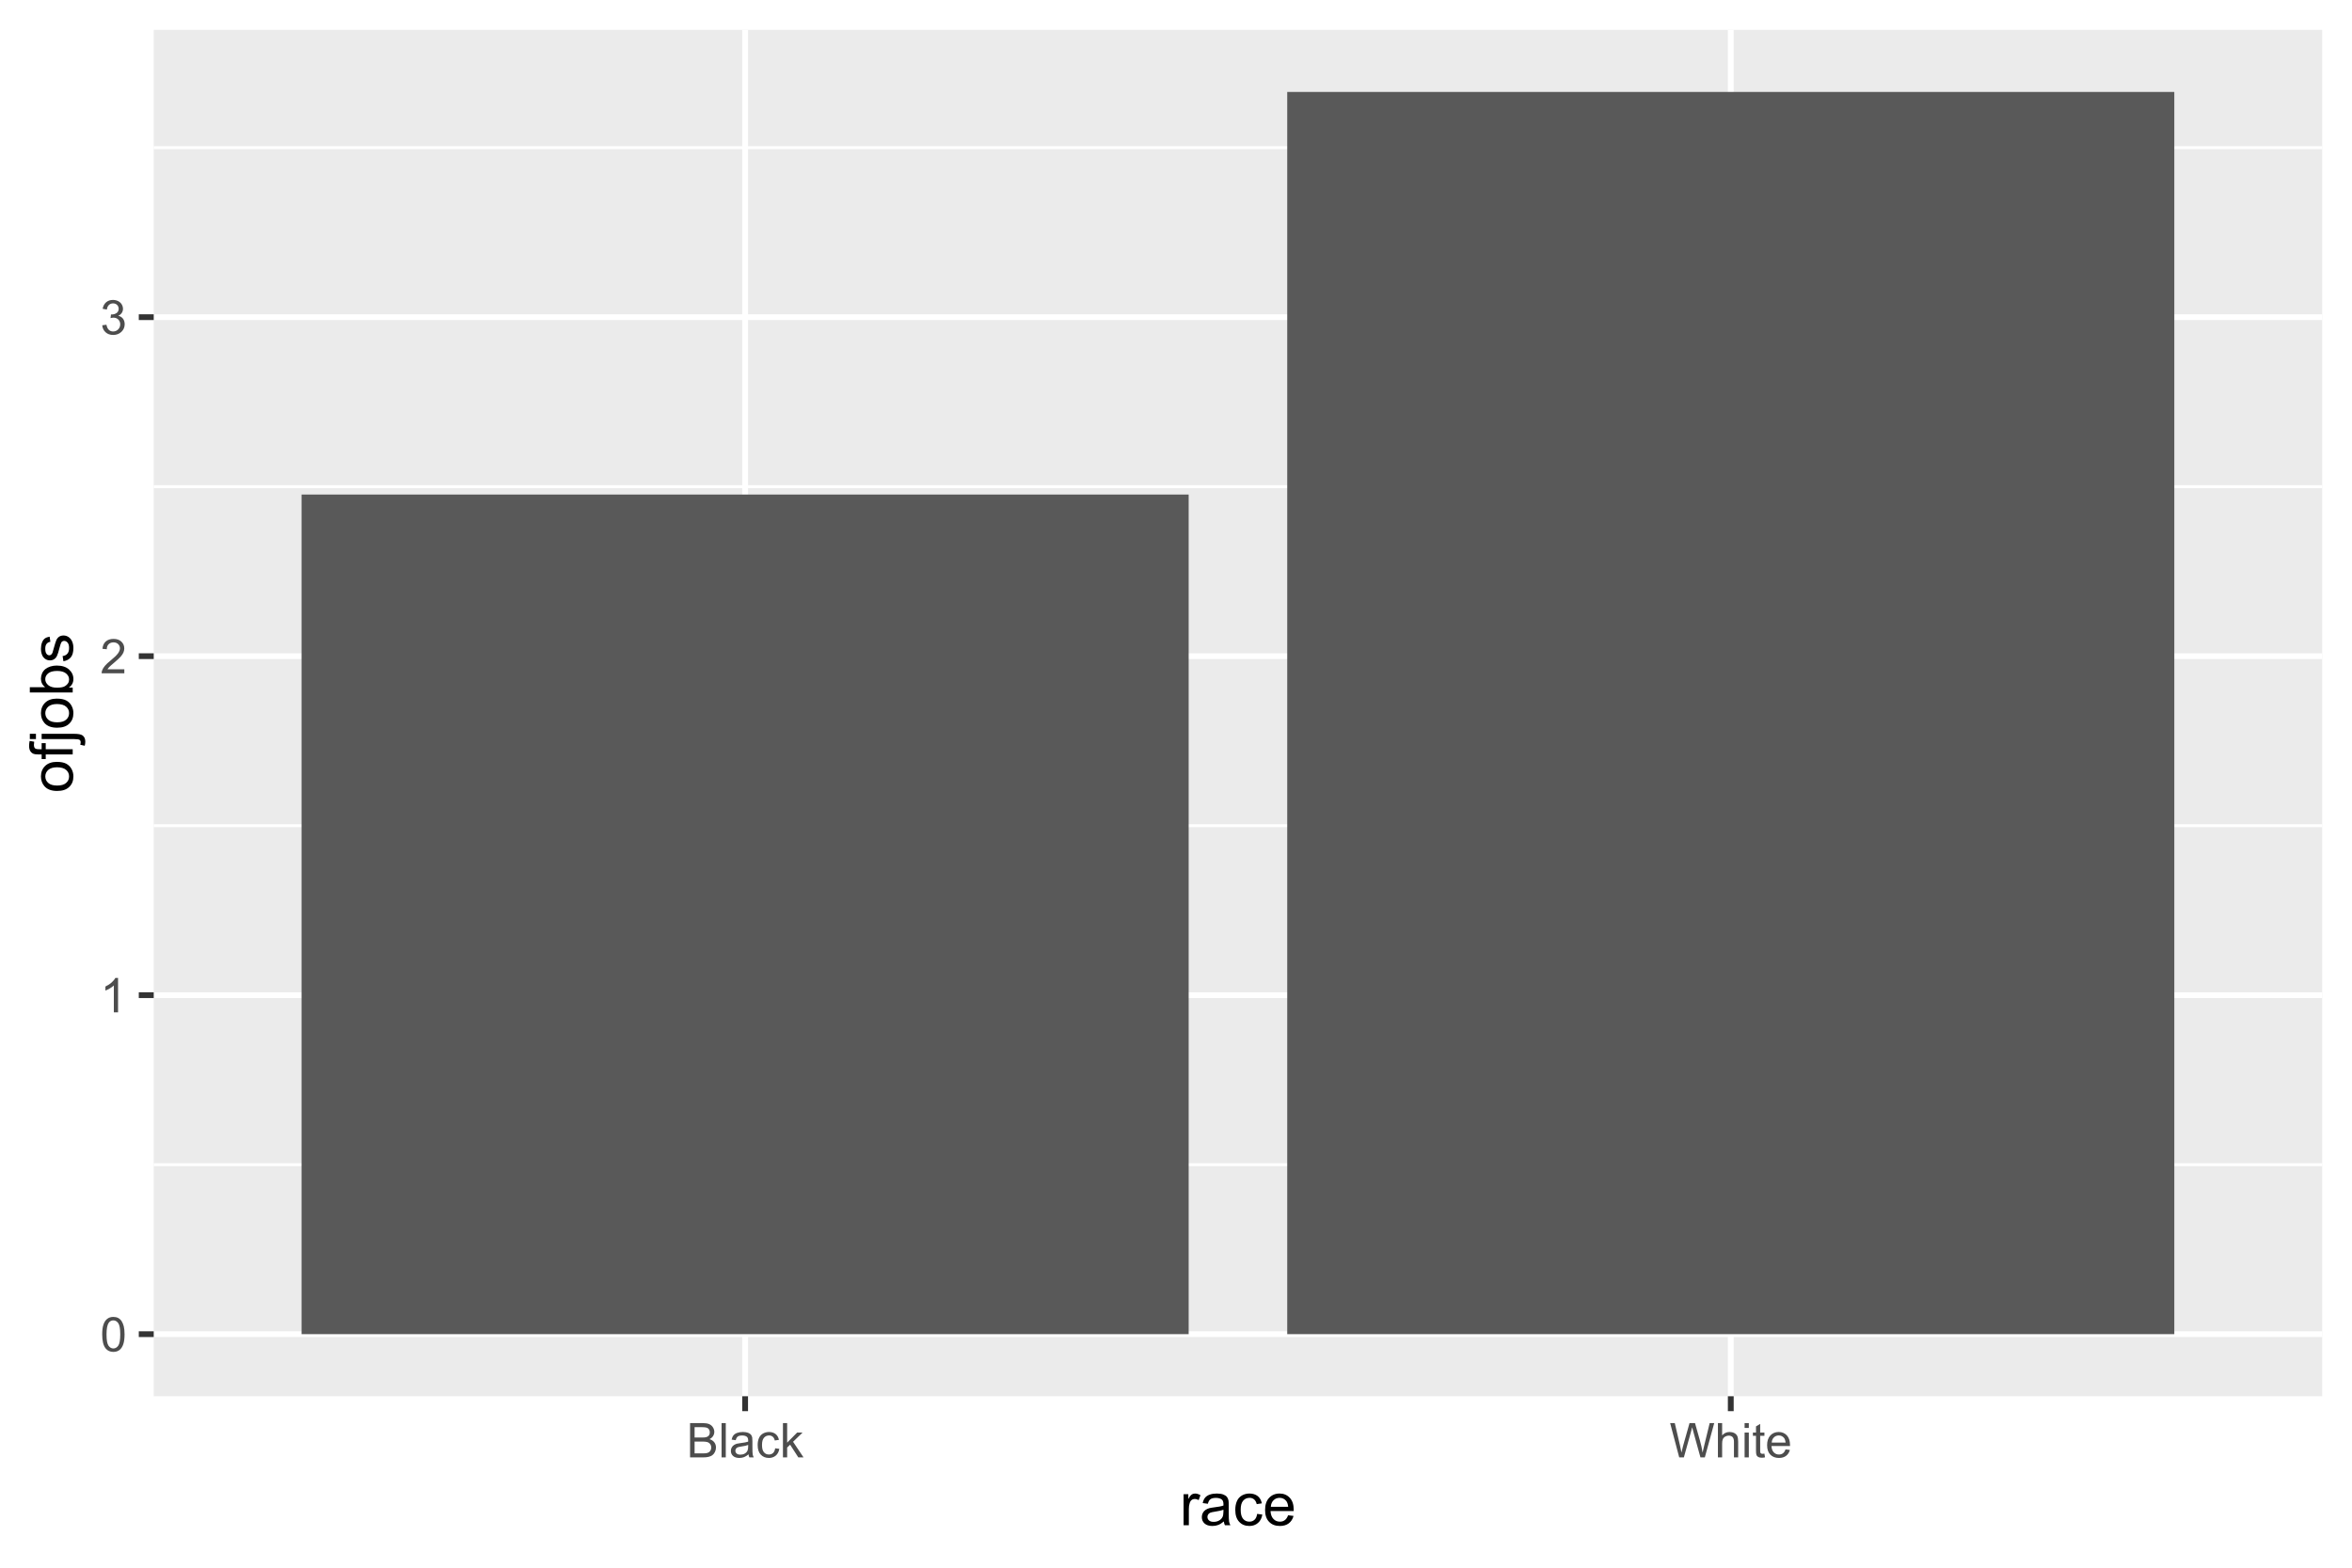
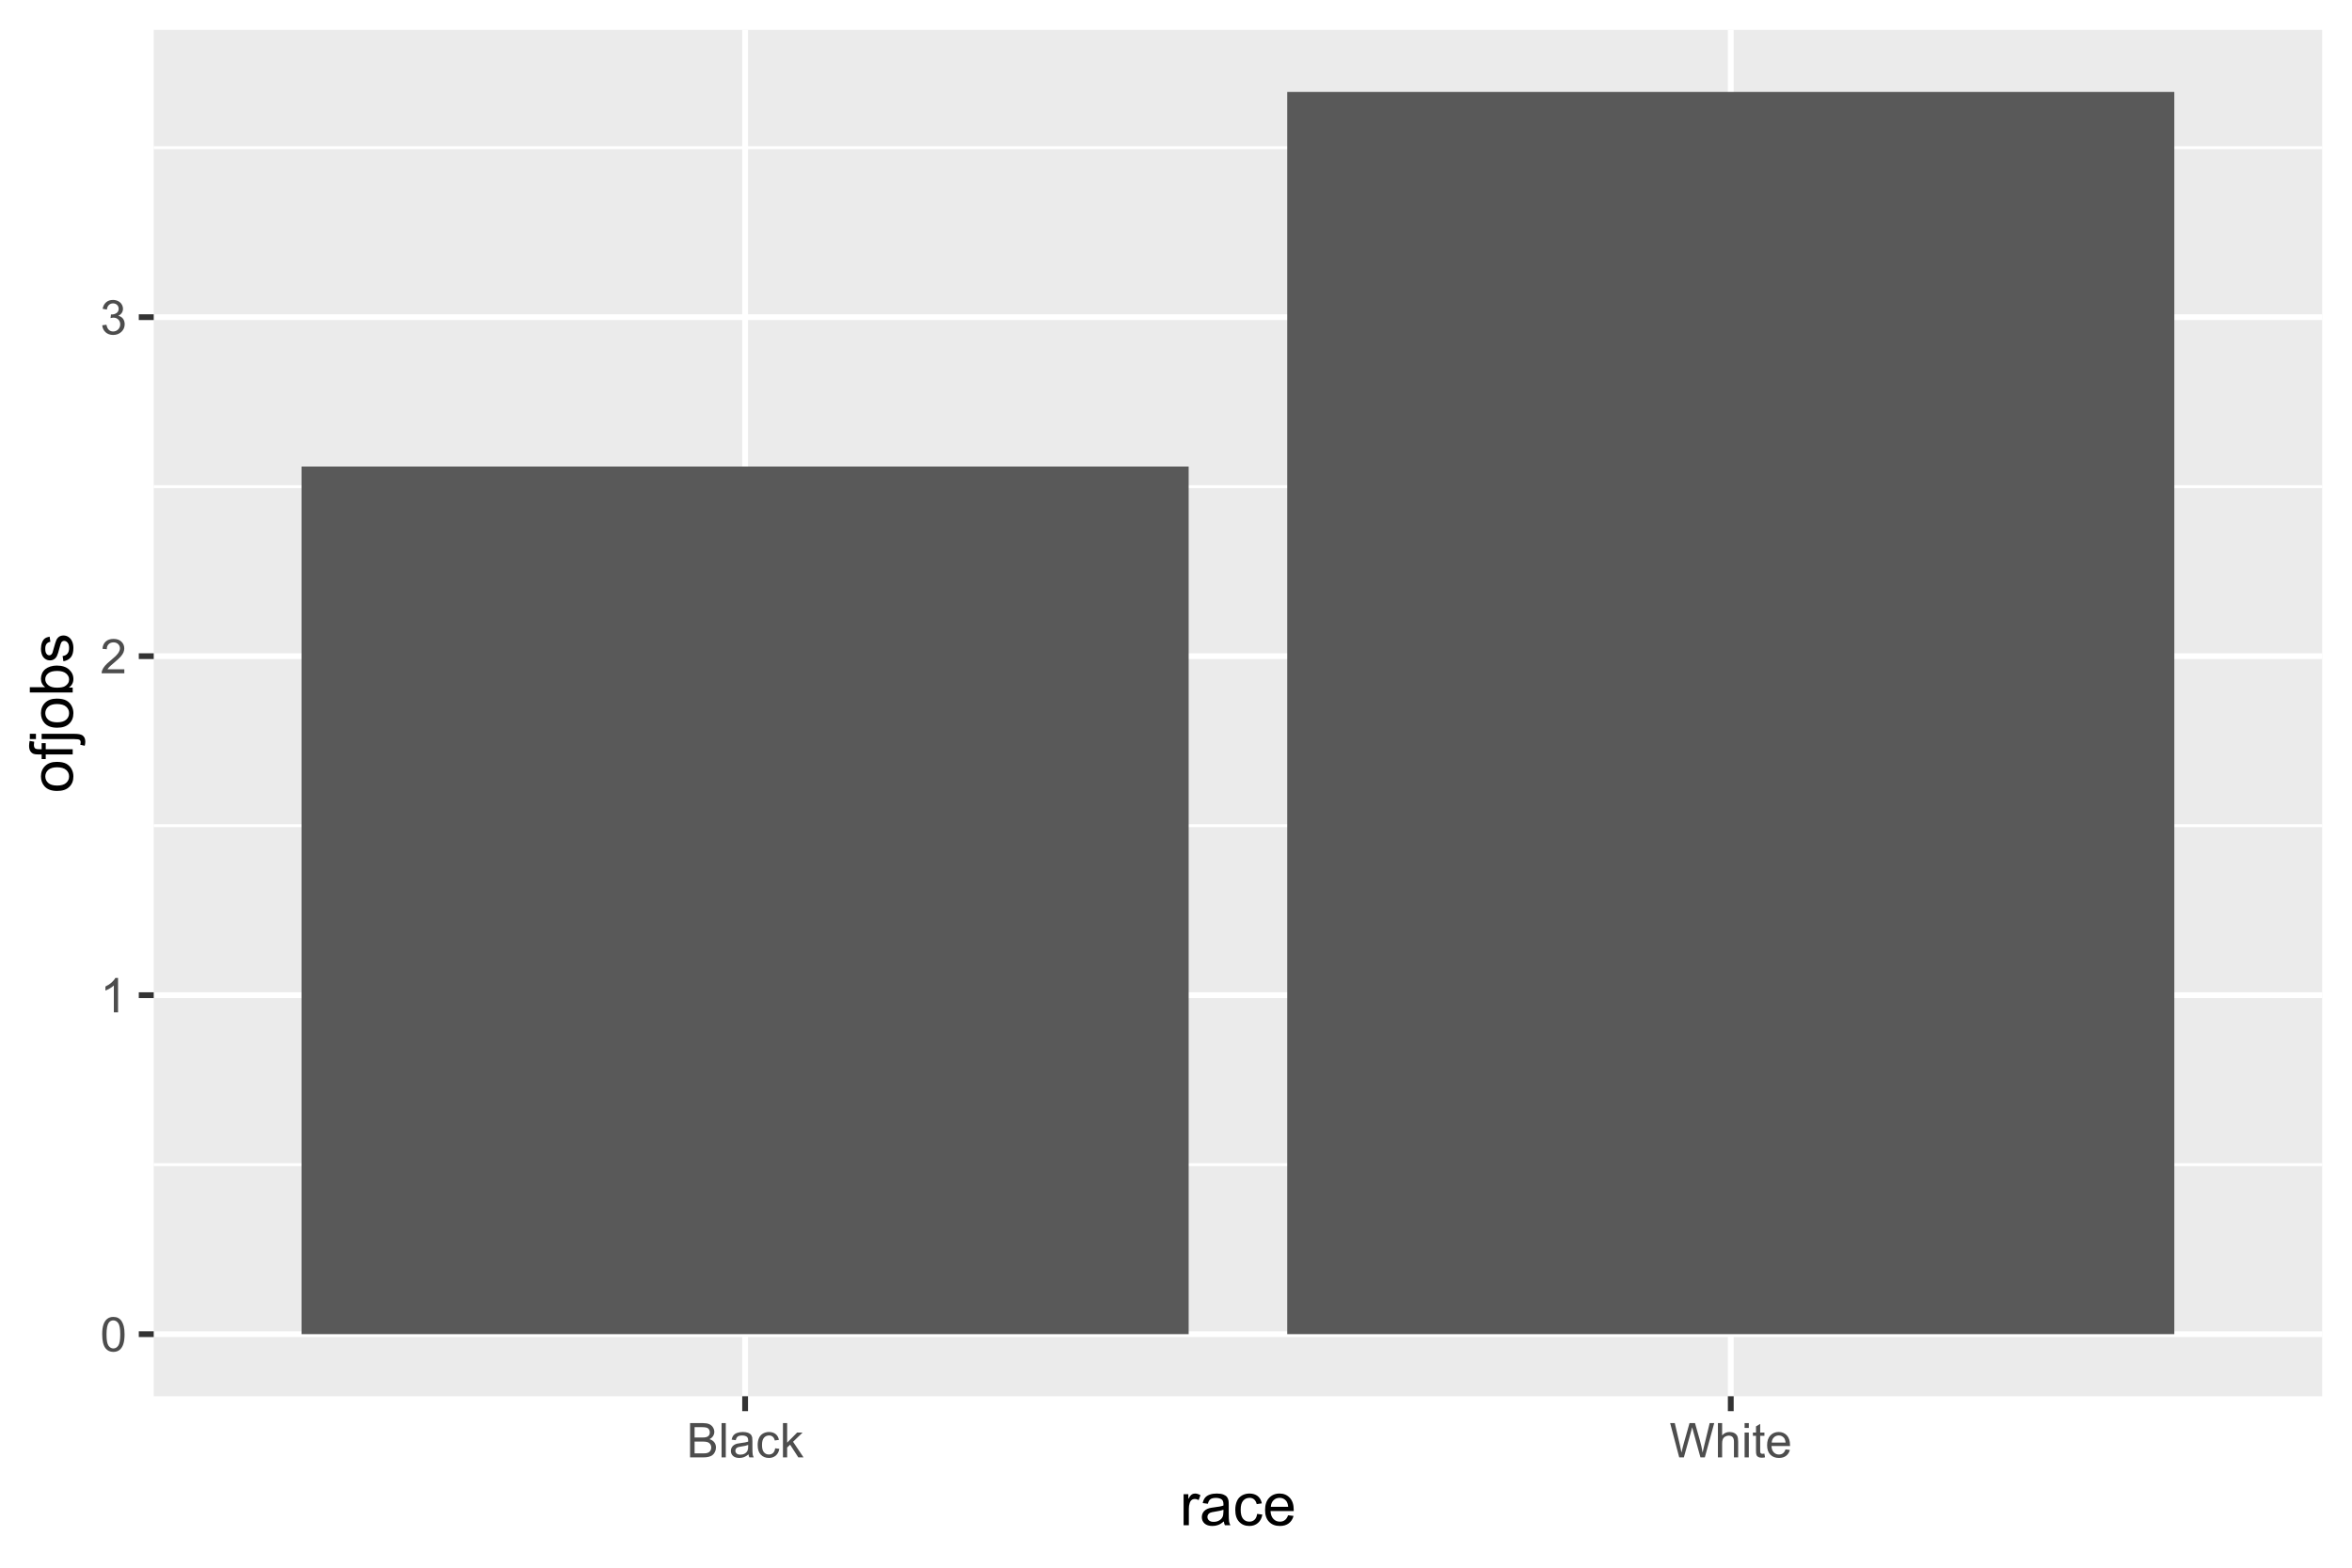
<svg xmlns="http://www.w3.org/2000/svg" xmlns:xlink="http://www.w3.org/1999/xlink" width="432pt" height="288pt" viewBox="0 0 432 288" version="1.1">
  <defs>
    <g>
      <symbol overflow="visible" id="glyph0-0">
        <path style="stroke:none;" d="M 1.102 0 L 1.102 -5.5 L 5.5 -5.5 L 5.5 0 Z M 1.238 -0.137 L 5.363 -0.137 L 5.363 -5.363 L 1.238 -5.363 Z M 1.238 -0.137 " />
      </symbol>
      <symbol overflow="visible" id="glyph0-1">
        <path style="stroke:none;" d="M 0.367 -3.105 C 0.363 -3.848 0.438 -4.445 0.594 -4.902 C 0.742 -5.355 0.973 -5.707 1.277 -5.953 C 1.578 -6.199 1.957 -6.32 2.418 -6.324 C 2.754 -6.32 3.051 -6.254 3.309 -6.121 C 3.562 -5.984 3.773 -5.789 3.938 -5.531 C 4.102 -5.273 4.23 -4.961 4.328 -4.594 C 4.422 -4.227 4.469 -3.73 4.473 -3.105 C 4.469 -2.367 4.395 -1.77 4.242 -1.316 C 4.09 -0.859 3.863 -0.508 3.562 -0.262 C 3.258 -0.016 2.875 0.105 2.418 0.109 C 1.809 0.105 1.332 -0.109 0.988 -0.547 C 0.57 -1.066 0.363 -1.922 0.367 -3.105 Z M 1.16 -3.105 C 1.16 -2.07 1.281 -1.379 1.523 -1.039 C 1.766 -0.695 2.062 -0.527 2.418 -0.527 C 2.773 -0.527 3.074 -0.699 3.316 -1.043 C 3.559 -1.387 3.68 -2.074 3.68 -3.105 C 3.68 -4.145 3.559 -4.832 3.316 -5.172 C 3.074 -5.512 2.77 -5.684 2.41 -5.684 C 2.051 -5.684 1.77 -5.531 1.559 -5.234 C 1.293 -4.844 1.16 -4.137 1.16 -3.105 Z M 1.16 -3.105 " />
      </symbol>
      <symbol overflow="visible" id="glyph0-2">
        <path style="stroke:none;" d="M 3.277 0 L 2.504 0 L 2.504 -4.93 C 2.316 -4.75 2.074 -4.574 1.773 -4.395 C 1.469 -4.215 1.195 -4.082 0.957 -3.996 L 0.957 -4.742 C 1.387 -4.941 1.766 -5.188 2.09 -5.48 C 2.414 -5.77 2.645 -6.051 2.781 -6.324 L 3.277 -6.324 Z M 3.277 0 " />
      </symbol>
      <symbol overflow="visible" id="glyph0-3">
        <path style="stroke:none;" d="M 4.43 -0.742 L 4.43 0 L 0.266 0 C 0.258 -0.188 0.289 -0.367 0.355 -0.539 C 0.461 -0.82 0.629 -1.098 0.863 -1.375 C 1.094 -1.648 1.434 -1.965 1.879 -2.328 C 2.562 -2.887 3.023 -3.332 3.266 -3.664 C 3.5 -3.988 3.621 -4.301 3.625 -4.594 C 3.621 -4.898 3.512 -5.156 3.297 -5.367 C 3.074 -5.578 2.789 -5.684 2.441 -5.684 C 2.066 -5.684 1.77 -5.57 1.547 -5.348 C 1.32 -5.125 1.207 -4.816 1.207 -4.422 L 0.414 -4.504 C 0.465 -5.094 0.668 -5.543 1.027 -5.855 C 1.379 -6.164 1.855 -6.32 2.457 -6.324 C 3.059 -6.32 3.539 -6.152 3.891 -5.82 C 4.242 -5.484 4.418 -5.07 4.422 -4.578 C 4.418 -4.32 4.367 -4.074 4.266 -3.832 C 4.164 -3.59 3.992 -3.332 3.754 -3.062 C 3.512 -2.793 3.113 -2.426 2.562 -1.957 C 2.094 -1.566 1.797 -1.301 1.664 -1.16 C 1.531 -1.02 1.422 -0.879 1.34 -0.742 Z M 4.43 -0.742 " />
      </symbol>
      <symbol overflow="visible" id="glyph0-4">
        <path style="stroke:none;" d="M 0.371 -1.664 L 1.145 -1.766 C 1.23 -1.324 1.383 -1.008 1.598 -0.816 C 1.809 -0.621 2.066 -0.527 2.375 -0.527 C 2.734 -0.527 3.043 -0.652 3.297 -0.906 C 3.547 -1.156 3.672 -1.469 3.676 -1.844 C 3.672 -2.195 3.555 -2.488 3.324 -2.719 C 3.09 -2.949 2.797 -3.062 2.441 -3.066 C 2.293 -3.062 2.109 -3.035 1.895 -2.98 L 1.98 -3.66 C 2.031 -3.652 2.07 -3.648 2.105 -3.652 C 2.434 -3.648 2.73 -3.734 2.996 -3.91 C 3.254 -4.078 3.387 -4.344 3.391 -4.703 C 3.387 -4.984 3.289 -5.219 3.102 -5.406 C 2.906 -5.59 2.66 -5.684 2.359 -5.688 C 2.055 -5.684 1.805 -5.59 1.605 -5.402 C 1.402 -5.215 1.273 -4.93 1.219 -4.555 L 0.445 -4.691 C 0.539 -5.207 0.754 -5.609 1.09 -5.895 C 1.426 -6.18 1.844 -6.32 2.344 -6.324 C 2.688 -6.32 3.004 -6.246 3.293 -6.102 C 3.582 -5.953 3.801 -5.754 3.953 -5.5 C 4.105 -5.242 4.184 -4.973 4.184 -4.688 C 4.184 -4.414 4.109 -4.164 3.965 -3.945 C 3.816 -3.719 3.602 -3.543 3.316 -3.41 C 3.688 -3.324 3.977 -3.145 4.184 -2.875 C 4.391 -2.602 4.492 -2.262 4.496 -1.859 C 4.492 -1.305 4.293 -0.84 3.895 -0.461 C 3.492 -0.078 2.984 0.109 2.371 0.113 C 1.816 0.109 1.355 -0.051 0.992 -0.379 C 0.625 -0.707 0.418 -1.137 0.371 -1.664 Z M 0.371 -1.664 " />
      </symbol>
      <symbol overflow="visible" id="glyph0-5">
        <path style="stroke:none;" d="M 0.645 0 L 0.645 -6.301 L 3.008 -6.301 C 3.484 -6.297 3.871 -6.234 4.164 -6.109 C 4.453 -5.98 4.68 -5.785 4.848 -5.52 C 5.012 -5.254 5.098 -4.977 5.098 -4.688 C 5.098 -4.418 5.023 -4.164 4.875 -3.926 C 4.727 -3.688 4.504 -3.496 4.215 -3.352 C 4.59 -3.238 4.883 -3.047 5.094 -2.777 C 5.297 -2.508 5.402 -2.191 5.402 -1.828 C 5.402 -1.531 5.34 -1.254 5.215 -1.004 C 5.09 -0.746 4.934 -0.551 4.75 -0.418 C 4.566 -0.277 4.336 -0.176 4.062 -0.105 C 3.781 -0.035 3.445 0 3.047 0 Z M 1.477 -3.652 L 2.84 -3.652 C 3.207 -3.648 3.473 -3.676 3.637 -3.727 C 3.844 -3.789 4.004 -3.891 4.113 -4.039 C 4.219 -4.18 4.27 -4.363 4.273 -4.59 C 4.27 -4.793 4.223 -4.977 4.125 -5.141 C 4.023 -5.297 3.879 -5.406 3.695 -5.465 C 3.508 -5.523 3.188 -5.555 2.738 -5.555 L 1.477 -5.555 Z M 1.477 -0.742 L 3.047 -0.742 C 3.312 -0.738 3.5 -0.75 3.613 -0.773 C 3.805 -0.805 3.965 -0.859 4.094 -0.945 C 4.223 -1.023 4.328 -1.141 4.414 -1.297 C 4.492 -1.445 4.535 -1.625 4.539 -1.828 C 4.535 -2.062 4.473 -2.266 4.355 -2.438 C 4.23 -2.609 4.066 -2.73 3.855 -2.805 C 3.641 -2.871 3.332 -2.906 2.934 -2.91 L 1.477 -2.91 Z M 1.477 -0.742 " />
      </symbol>
      <symbol overflow="visible" id="glyph0-6">
        <path style="stroke:none;" d="M 0.562 0 L 0.562 -6.301 L 1.336 -6.301 L 1.336 0 Z M 0.562 0 " />
      </symbol>
      <symbol overflow="visible" id="glyph0-7">
        <path style="stroke:none;" d="M 3.559 -0.562 C 3.27 -0.32 2.996 -0.148 2.73 -0.047 C 2.465 0.051 2.18 0.098 1.879 0.102 C 1.375 0.098 0.988 -0.02 0.719 -0.266 C 0.449 -0.508 0.316 -0.82 0.316 -1.203 C 0.316 -1.422 0.367 -1.629 0.469 -1.816 C 0.57 -2 0.703 -2.148 0.871 -2.262 C 1.031 -2.371 1.215 -2.453 1.426 -2.516 C 1.574 -2.551 1.805 -2.59 2.113 -2.629 C 2.734 -2.703 3.195 -2.793 3.492 -2.895 C 3.492 -3 3.492 -3.066 3.496 -3.098 C 3.492 -3.41 3.418 -3.633 3.277 -3.766 C 3.074 -3.938 2.781 -4.023 2.398 -4.027 C 2.031 -4.023 1.762 -3.961 1.59 -3.836 C 1.414 -3.707 1.289 -3.48 1.207 -3.16 L 0.453 -3.262 C 0.516 -3.582 0.629 -3.844 0.789 -4.043 C 0.945 -4.242 1.172 -4.395 1.473 -4.504 C 1.77 -4.609 2.117 -4.664 2.508 -4.668 C 2.898 -4.664 3.215 -4.617 3.457 -4.527 C 3.699 -4.434 3.879 -4.32 3.996 -4.184 C 4.109 -4.043 4.188 -3.867 4.238 -3.656 C 4.258 -3.523 4.27 -3.285 4.273 -2.945 L 4.273 -1.914 C 4.27 -1.191 4.289 -0.734 4.324 -0.547 C 4.355 -0.352 4.418 -0.172 4.52 0 L 3.711 0 C 3.629 -0.16 3.578 -0.348 3.559 -0.562 Z M 3.492 -2.289 C 3.211 -2.172 2.789 -2.074 2.23 -2 C 1.91 -1.949 1.684 -1.898 1.555 -1.844 C 1.422 -1.785 1.32 -1.699 1.25 -1.59 C 1.176 -1.477 1.141 -1.355 1.145 -1.227 C 1.141 -1.016 1.219 -0.844 1.379 -0.707 C 1.531 -0.57 1.762 -0.504 2.062 -0.504 C 2.359 -0.504 2.621 -0.566 2.855 -0.699 C 3.086 -0.824 3.258 -1.004 3.367 -1.234 C 3.449 -1.406 3.492 -1.664 3.492 -2.008 Z M 3.492 -2.289 " />
      </symbol>
      <symbol overflow="visible" id="glyph0-8">
        <path style="stroke:none;" d="M 3.559 -1.672 L 4.32 -1.574 C 4.234 -1.047 4.023 -0.637 3.68 -0.34 C 3.336 -0.047 2.914 0.098 2.418 0.102 C 1.793 0.098 1.293 -0.102 0.914 -0.508 C 0.531 -0.914 0.34 -1.5 0.344 -2.266 C 0.34 -2.754 0.422 -3.184 0.586 -3.559 C 0.75 -3.926 0.996 -4.203 1.332 -4.391 C 1.664 -4.57 2.027 -4.664 2.422 -4.668 C 2.914 -4.664 3.32 -4.539 3.641 -4.289 C 3.953 -4.039 4.156 -3.684 4.246 -3.223 L 3.492 -3.105 C 3.422 -3.41 3.293 -3.641 3.113 -3.797 C 2.926 -3.953 2.707 -4.031 2.453 -4.031 C 2.062 -4.031 1.746 -3.891 1.504 -3.609 C 1.258 -3.328 1.137 -2.887 1.141 -2.285 C 1.137 -1.672 1.254 -1.227 1.492 -0.949 C 1.723 -0.668 2.027 -0.527 2.41 -0.531 C 2.711 -0.527 2.965 -0.621 3.172 -0.809 C 3.371 -0.996 3.5 -1.281 3.559 -1.672 Z M 3.559 -1.672 " />
      </symbol>
      <symbol overflow="visible" id="glyph0-9">
        <path style="stroke:none;" d="M 0.586 0 L 0.586 -6.301 L 1.359 -6.301 L 1.359 -2.707 L 3.188 -4.562 L 4.188 -4.562 L 2.445 -2.871 L 4.367 0 L 3.41 0 L 1.902 -2.332 L 1.359 -1.809 L 1.359 0 Z M 0.586 0 " />
      </symbol>
      <symbol overflow="visible" id="glyph0-10">
        <path style="stroke:none;" d="M 1.777 0 L 0.109 -6.301 L 0.961 -6.301 L 1.922 -2.172 C 2.023 -1.734 2.109 -1.305 2.188 -0.883 C 2.344 -1.551 2.438 -1.938 2.469 -2.047 L 3.668 -6.301 L 4.676 -6.301 L 5.578 -3.109 C 5.805 -2.316 5.965 -1.574 6.066 -0.883 C 6.145 -1.277 6.25 -1.734 6.383 -2.25 L 7.371 -6.301 L 8.207 -6.301 L 6.48 0 L 5.676 0 L 4.348 -4.801 C 4.234 -5.199 4.168 -5.445 4.152 -5.539 C 4.082 -5.246 4.02 -5 3.965 -4.801 L 2.629 0 Z M 1.777 0 " />
      </symbol>
      <symbol overflow="visible" id="glyph0-11">
        <path style="stroke:none;" d="M 0.578 0 L 0.578 -6.301 L 1.352 -6.301 L 1.352 -4.039 C 1.711 -4.453 2.168 -4.664 2.719 -4.668 C 3.055 -4.664 3.348 -4.598 3.602 -4.465 C 3.848 -4.332 4.027 -4.148 4.137 -3.914 C 4.242 -3.68 4.293 -3.336 4.297 -2.891 L 4.297 0 L 3.523 0 L 3.523 -2.891 C 3.52 -3.273 3.438 -3.555 3.27 -3.734 C 3.102 -3.906 2.863 -3.996 2.562 -4 C 2.328 -3.996 2.113 -3.938 1.914 -3.82 C 1.711 -3.703 1.566 -3.543 1.48 -3.34 C 1.391 -3.137 1.348 -2.855 1.352 -2.496 L 1.352 0 Z M 0.578 0 " />
      </symbol>
      <symbol overflow="visible" id="glyph0-12">
        <path style="stroke:none;" d="M 0.586 -5.41 L 0.586 -6.301 L 1.359 -6.301 L 1.359 -5.41 Z M 0.586 0 L 0.586 -4.562 L 1.359 -4.562 L 1.359 0 Z M 0.586 0 " />
      </symbol>
      <symbol overflow="visible" id="glyph0-13">
        <path style="stroke:none;" d="M 2.27 -0.691 L 2.379 -0.008 C 2.16 0.039 1.965 0.059 1.797 0.059 C 1.512 0.059 1.293 0.016 1.141 -0.074 C 0.984 -0.16 0.875 -0.277 0.816 -0.422 C 0.75 -0.566 0.719 -0.871 0.723 -1.336 L 0.723 -3.961 L 0.156 -3.961 L 0.156 -4.562 L 0.723 -4.562 L 0.723 -5.695 L 1.492 -6.156 L 1.492 -4.562 L 2.27 -4.562 L 2.27 -3.961 L 1.492 -3.961 L 1.492 -1.293 C 1.488 -1.07 1.5 -0.93 1.531 -0.867 C 1.555 -0.805 1.602 -0.754 1.664 -0.715 C 1.727 -0.676 1.812 -0.656 1.93 -0.66 C 2.012 -0.656 2.125 -0.668 2.27 -0.691 Z M 2.27 -0.691 " />
      </symbol>
      <symbol overflow="visible" id="glyph0-14">
        <path style="stroke:none;" d="M 3.703 -1.469 L 4.504 -1.371 C 4.375 -0.902 4.141 -0.539 3.801 -0.285 C 3.461 -0.027 3.027 0.098 2.496 0.102 C 1.828 0.098 1.297 -0.102 0.906 -0.512 C 0.512 -0.918 0.316 -1.496 0.32 -2.242 C 0.316 -3.008 0.516 -3.605 0.914 -4.031 C 1.309 -4.453 1.82 -4.664 2.453 -4.668 C 3.059 -4.664 3.555 -4.457 3.945 -4.043 C 4.328 -3.629 4.523 -3.043 4.527 -2.289 C 4.523 -2.242 4.523 -2.176 4.523 -2.086 L 1.121 -2.086 C 1.145 -1.582 1.289 -1.195 1.547 -0.93 C 1.801 -0.66 2.117 -0.527 2.5 -0.531 C 2.781 -0.527 3.023 -0.602 3.227 -0.754 C 3.426 -0.902 3.586 -1.141 3.703 -1.469 Z M 1.164 -2.719 L 3.711 -2.719 C 3.672 -3.102 3.578 -3.387 3.422 -3.582 C 3.172 -3.879 2.852 -4.031 2.461 -4.031 C 2.105 -4.031 1.805 -3.91 1.566 -3.672 C 1.32 -3.434 1.188 -3.117 1.164 -2.719 Z M 1.164 -2.719 " />
      </symbol>
      <symbol overflow="visible" id="glyph1-0">
        <path style="stroke:none;" d="M 1.375 0 L 1.375 -6.875 L 6.875 -6.875 L 6.875 0 Z M 1.547 -0.172 L 6.703 -0.172 L 6.703 -6.703 L 1.547 -6.703 Z M 1.547 -0.172 " />
      </symbol>
      <symbol overflow="visible" id="glyph1-1">
        <path style="stroke:none;" d="M 0.715 0 L 0.715 -5.703 L 1.586 -5.703 L 1.586 -4.84 C 1.805 -5.242 2.008 -5.508 2.199 -5.637 C 2.383 -5.766 2.59 -5.828 2.82 -5.832 C 3.141 -5.828 3.473 -5.727 3.812 -5.523 L 3.48 -4.625 C 3.242 -4.762 3.004 -4.832 2.773 -4.836 C 2.555 -4.832 2.363 -4.77 2.199 -4.645 C 2.027 -4.516 1.91 -4.34 1.844 -4.113 C 1.73 -3.77 1.676 -3.391 1.68 -2.984 L 1.68 0 Z M 0.715 0 " />
      </symbol>
      <symbol overflow="visible" id="glyph1-2">
        <path style="stroke:none;" d="M 4.445 -0.703 C 4.086 -0.398 3.742 -0.184 3.414 -0.059 C 3.082 0.066 2.727 0.129 2.348 0.129 C 1.719 0.129 1.238 -0.023 0.902 -0.328 C 0.566 -0.633 0.398 -1.023 0.398 -1.504 C 0.398 -1.781 0.461 -2.035 0.586 -2.27 C 0.711 -2.496 0.875 -2.684 1.086 -2.824 C 1.289 -2.965 1.523 -3.07 1.781 -3.141 C 1.969 -3.191 2.254 -3.238 2.641 -3.289 C 3.418 -3.375 3.992 -3.488 4.367 -3.621 C 4.367 -3.754 4.371 -3.836 4.371 -3.871 C 4.371 -4.266 4.277 -4.543 4.098 -4.703 C 3.848 -4.918 3.48 -5.027 2.996 -5.031 C 2.539 -5.027 2.203 -4.949 1.988 -4.793 C 1.77 -4.633 1.609 -4.352 1.508 -3.949 L 0.562 -4.078 C 0.648 -4.48 0.789 -4.805 0.988 -5.055 C 1.184 -5.301 1.469 -5.492 1.844 -5.629 C 2.215 -5.762 2.645 -5.828 3.137 -5.832 C 3.621 -5.828 4.02 -5.773 4.324 -5.66 C 4.629 -5.543 4.852 -5.398 4.996 -5.227 C 5.137 -5.055 5.238 -4.836 5.297 -4.57 C 5.328 -4.406 5.344 -4.109 5.344 -3.68 L 5.344 -2.391 C 5.344 -1.492 5.363 -0.922 5.406 -0.684 C 5.445 -0.445 5.527 -0.219 5.648 0 L 4.641 0 C 4.539 -0.199 4.473 -0.434 4.445 -0.703 Z M 4.367 -2.863 C 4.012 -2.719 3.488 -2.598 2.789 -2.496 C 2.391 -2.438 2.105 -2.371 1.941 -2.301 C 1.773 -2.227 1.648 -2.121 1.562 -1.988 C 1.473 -1.848 1.43 -1.695 1.43 -1.531 C 1.43 -1.27 1.527 -1.055 1.723 -0.887 C 1.918 -0.711 2.203 -0.625 2.578 -0.629 C 2.949 -0.625 3.277 -0.707 3.57 -0.871 C 3.859 -1.031 4.074 -1.254 4.211 -1.543 C 4.312 -1.754 4.363 -2.078 4.367 -2.508 Z M 4.367 -2.863 " />
      </symbol>
      <symbol overflow="visible" id="glyph1-3">
        <path style="stroke:none;" d="M 4.445 -2.09 L 5.398 -1.965 C 5.289 -1.309 5.023 -0.797 4.598 -0.426 C 4.168 -0.055 3.645 0.129 3.023 0.129 C 2.242 0.129 1.613 -0.125 1.141 -0.637 C 0.664 -1.145 0.426 -1.875 0.43 -2.832 C 0.426 -3.441 0.527 -3.98 0.734 -4.445 C 0.938 -4.906 1.25 -5.254 1.668 -5.484 C 2.082 -5.715 2.535 -5.828 3.031 -5.832 C 3.645 -5.828 4.152 -5.672 4.547 -5.363 C 4.941 -5.047 5.191 -4.602 5.305 -4.027 L 4.367 -3.883 C 4.273 -4.262 4.117 -4.551 3.891 -4.746 C 3.664 -4.941 3.387 -5.039 3.066 -5.039 C 2.574 -5.039 2.18 -4.863 1.879 -4.516 C 1.57 -4.164 1.418 -3.613 1.422 -2.859 C 1.418 -2.09 1.566 -1.531 1.863 -1.184 C 2.156 -0.836 2.539 -0.66 3.012 -0.664 C 3.391 -0.66 3.707 -0.777 3.961 -1.012 C 4.215 -1.242 4.375 -1.602 4.445 -2.09 Z M 4.445 -2.09 " />
      </symbol>
      <symbol overflow="visible" id="glyph1-4">
        <path style="stroke:none;" d="M 4.629 -1.836 L 5.629 -1.715 C 5.469 -1.125 5.176 -0.672 4.75 -0.352 C 4.324 -0.031 3.781 0.129 3.121 0.129 C 2.281 0.129 1.617 -0.125 1.133 -0.641 C 0.641 -1.152 0.398 -1.875 0.402 -2.805 C 0.398 -3.762 0.645 -4.504 1.145 -5.035 C 1.637 -5.562 2.277 -5.828 3.066 -5.832 C 3.824 -5.828 4.449 -5.57 4.934 -5.051 C 5.418 -4.531 5.66 -3.801 5.66 -2.863 C 5.66 -2.805 5.656 -2.719 5.656 -2.605 L 1.402 -2.605 C 1.434 -1.977 1.613 -1.496 1.934 -1.164 C 2.25 -0.828 2.645 -0.66 3.125 -0.664 C 3.477 -0.66 3.781 -0.754 4.031 -0.945 C 4.281 -1.129 4.48 -1.426 4.629 -1.836 Z M 1.457 -3.398 L 4.641 -3.398 C 4.598 -3.879 4.473 -4.238 4.273 -4.48 C 3.961 -4.852 3.562 -5.039 3.078 -5.039 C 2.629 -5.039 2.258 -4.891 1.957 -4.594 C 1.652 -4.297 1.484 -3.898 1.457 -3.398 Z M 1.457 -3.398 " />
      </symbol>
      <symbol overflow="visible" id="glyph2-0">
        <path style="stroke:none;" d="M 0 -1.375 L -6.875 -1.375 L -6.875 -6.875 L 0 -6.875 Z M -0.172 -1.547 L -0.172 -6.703 L -6.703 -6.703 L -6.703 -1.547 Z M -0.172 -1.547 " />
      </symbol>
      <symbol overflow="visible" id="glyph2-1">
        <path style="stroke:none;" d="M -2.852 -0.367 C -3.906 -0.363 -4.688 -0.656 -5.199 -1.246 C -5.617 -1.734 -5.828 -2.332 -5.832 -3.039 C -5.828 -3.82 -5.574 -4.461 -5.062 -4.961 C -4.547 -5.457 -3.836 -5.707 -2.934 -5.711 C -2.195 -5.707 -1.617 -5.598 -1.199 -5.379 C -0.777 -5.156 -0.449 -4.832 -0.219 -4.414 C 0.016 -3.992 0.129 -3.535 0.129 -3.039 C 0.129 -2.238 -0.125 -1.594 -0.637 -1.105 C -1.148 -0.609 -1.887 -0.363 -2.852 -0.367 Z M -2.852 -1.359 C -2.121 -1.359 -1.574 -1.516 -1.211 -1.836 C -0.844 -2.152 -0.66 -2.555 -0.664 -3.039 C -0.66 -3.516 -0.844 -3.914 -1.211 -4.234 C -1.574 -4.551 -2.133 -4.711 -2.883 -4.715 C -3.586 -4.711 -4.117 -4.551 -4.484 -4.234 C -4.844 -3.91 -5.027 -3.512 -5.031 -3.039 C -5.027 -2.555 -4.848 -2.152 -4.488 -1.836 C -4.129 -1.516 -3.582 -1.359 -2.852 -1.359 Z M -2.852 -1.359 " />
      </symbol>
      <symbol overflow="visible" id="glyph2-2">
        <path style="stroke:none;" d="M 0 -0.957 L -4.953 -0.957 L -4.953 -0.102 L -5.703 -0.102 L -5.703 -0.957 L -6.312 -0.957 C -6.691 -0.953 -6.977 -0.988 -7.164 -1.059 C -7.41 -1.148 -7.613 -1.312 -7.773 -1.551 C -7.926 -1.781 -8.004 -2.109 -8.008 -2.535 C -8.004 -2.805 -7.973 -3.105 -7.91 -3.438 L -7.07 -3.293 C -7.102 -3.09 -7.117 -2.898 -7.121 -2.723 C -7.117 -2.426 -7.055 -2.219 -6.934 -2.098 C -6.805 -1.977 -6.57 -1.914 -6.23 -1.918 L -5.703 -1.918 L -5.703 -3.031 L -4.953 -3.031 L -4.953 -1.918 L 0 -1.918 Z M 0 -0.957 " />
      </symbol>
      <symbol overflow="visible" id="glyph2-3">
        <path style="stroke:none;" d="M -6.75 -0.719 L -7.875 -0.719 L -7.875 -1.688 L -6.75 -1.688 Z M 2.211 0.504 L 1.391 0.324 C 1.438 0.125 1.465 -0.023 1.465 -0.133 C 1.465 -0.328 1.398 -0.477 1.27 -0.574 C 1.137 -0.668 0.809 -0.715 0.289 -0.719 L -5.703 -0.719 L -5.703 -1.688 L 0.312 -1.688 C 1.008 -1.688 1.496 -1.594 1.777 -1.414 C 2.133 -1.176 2.312 -0.789 2.316 -0.254 C 2.312 0.012 2.277 0.262 2.211 0.504 Z M 2.211 0.504 " />
      </symbol>
      <symbol overflow="visible" id="glyph2-4">
        <path style="stroke:none;" d="M 0 -1.617 L 0 -0.719 L -7.875 -0.719 L -7.875 -1.688 L -5.066 -1.688 C -5.574 -2.094 -5.828 -2.613 -5.832 -3.25 C -5.828 -3.598 -5.758 -3.93 -5.621 -4.246 C -5.477 -4.555 -5.277 -4.812 -5.023 -5.02 C -4.766 -5.219 -4.457 -5.379 -4.098 -5.496 C -3.73 -5.609 -3.344 -5.664 -2.938 -5.668 C -1.957 -5.664 -1.203 -5.422 -0.672 -4.941 C -0.137 -4.453 0.129 -3.875 0.129 -3.203 C 0.129 -2.527 -0.152 -2 -0.715 -1.617 Z M -2.895 -1.605 C -2.207 -1.605 -1.711 -1.699 -1.414 -1.887 C -0.91 -2.191 -0.66 -2.602 -0.664 -3.121 C -0.66 -3.539 -0.844 -3.902 -1.215 -4.215 C -1.578 -4.52 -2.125 -4.676 -2.855 -4.68 C -3.598 -4.676 -4.148 -4.527 -4.504 -4.234 C -4.859 -3.938 -5.039 -3.582 -5.039 -3.164 C -5.039 -2.742 -4.855 -2.375 -4.488 -2.066 C -4.121 -1.758 -3.59 -1.605 -2.895 -1.605 Z M -2.895 -1.605 " />
      </symbol>
      <symbol overflow="visible" id="glyph2-5">
        <path style="stroke:none;" d="M -1.703 -0.34 L -1.852 -1.293 C -1.469 -1.344 -1.172 -1.492 -0.969 -1.742 C -0.762 -1.984 -0.66 -2.328 -0.664 -2.773 C -0.66 -3.211 -0.75 -3.539 -0.934 -3.758 C -1.113 -3.969 -1.328 -4.078 -1.574 -4.082 C -1.789 -4.078 -1.961 -3.984 -2.09 -3.797 C -2.172 -3.664 -2.281 -3.332 -2.418 -2.809 C -2.594 -2.098 -2.75 -1.609 -2.883 -1.336 C -3.012 -1.062 -3.191 -0.852 -3.422 -0.711 C -3.652 -0.566 -3.906 -0.496 -4.188 -0.5 C -4.441 -0.496 -4.676 -0.555 -4.895 -0.672 C -5.105 -0.785 -5.289 -0.945 -5.438 -1.148 C -5.547 -1.297 -5.637 -1.5 -5.715 -1.762 C -5.789 -2.02 -5.828 -2.301 -5.832 -2.602 C -5.828 -3.047 -5.766 -3.438 -5.637 -3.777 C -5.508 -4.113 -5.332 -4.363 -5.113 -4.527 C -4.891 -4.688 -4.598 -4.797 -4.234 -4.859 L -4.102 -3.914 C -4.395 -3.871 -4.621 -3.746 -4.789 -3.543 C -4.953 -3.336 -5.039 -3.043 -5.039 -2.668 C -5.039 -2.223 -4.965 -1.906 -4.816 -1.719 C -4.668 -1.523 -4.496 -1.43 -4.301 -1.434 C -4.176 -1.43 -4.062 -1.469 -3.965 -1.551 C -3.859 -1.629 -3.773 -1.754 -3.707 -1.922 C -3.668 -2.016 -3.586 -2.301 -3.461 -2.777 C -3.273 -3.461 -3.121 -3.938 -3.008 -4.207 C -2.891 -4.477 -2.723 -4.688 -2.5 -4.844 C -2.277 -4.996 -2.004 -5.074 -1.676 -5.074 C -1.352 -5.074 -1.047 -4.98 -0.766 -4.793 C -0.48 -4.605 -0.262 -4.332 -0.105 -3.98 C 0.051 -3.621 0.129 -3.223 0.129 -2.777 C 0.129 -2.035 -0.023 -1.469 -0.332 -1.082 C -0.641 -0.691 -1.098 -0.445 -1.703 -0.34 Z M -1.703 -0.34 " />
      </symbol>
    </g>
    <clipPath id="clip1">
      <path d="M 28.234 5.48 L 426.52 5.48 L 426.52 256.512 L 28.234 256.512 Z M 28.234 5.48 " />
    </clipPath>
    <clipPath id="clip2">
      <path d="M 28.234 213 L 426.52 213 L 426.52 215 L 28.234 215 Z M 28.234 213 " />
    </clipPath>
    <clipPath id="clip3">
      <path d="M 28.234 151 L 426.52 151 L 426.52 152 L 28.234 152 Z M 28.234 151 " />
    </clipPath>
    <clipPath id="clip4">
      <path d="M 28.234 89 L 426.52 89 L 426.52 90 L 28.234 90 Z M 28.234 89 " />
    </clipPath>
    <clipPath id="clip5">
      <path d="M 28.234 26 L 426.52 26 L 426.52 28 L 28.234 28 Z M 28.234 26 " />
    </clipPath>
    <clipPath id="clip6">
      <path d="M 28.234 244 L 426.52 244 L 426.52 246 L 28.234 246 Z M 28.234 244 " />
    </clipPath>
    <clipPath id="clip7">
      <path d="M 28.234 182 L 426.52 182 L 426.52 184 L 28.234 184 Z M 28.234 182 " />
    </clipPath>
    <clipPath id="clip8">
      <path d="M 28.234 120 L 426.52 120 L 426.52 122 L 28.234 122 Z M 28.234 120 " />
    </clipPath>
    <clipPath id="clip9">
      <path d="M 28.234 57 L 426.52 57 L 426.52 59 L 28.234 59 Z M 28.234 57 " />
    </clipPath>
    <clipPath id="clip10">
      <path d="M 136 5.48 L 138 5.48 L 138 256.512 L 136 256.512 Z M 136 5.48 " />
    </clipPath>
    <clipPath id="clip11">
      <path d="M 317 5.48 L 319 5.48 L 319 256.512 L 317 256.512 Z M 317 5.48 " />
    </clipPath>
  </defs>
  <g id="surface24">
    <rect x="0" y="0" width="432" height="288" style="fill:rgb(100%,100%,100%);fill-opacity:1;stroke:none;" />
    <rect x="0" y="0" width="432" height="288" style="fill:rgb(100%,100%,100%);fill-opacity:1;stroke:none;" />
    <path style="fill:none;stroke-width:1.067;stroke-linecap:round;stroke-linejoin:round;stroke:rgb(100%,100%,100%);stroke-opacity:1;stroke-miterlimit:10;" d="M 0 288 L 432 288 L 432 0 L 0 0 Z M 0 288 " />
    <g clip-path="url(#clip1)" clip-rule="nonzero">
      <path style=" stroke:none;fill-rule:nonzero;fill:rgb(92.157%,92.157%,92.157%);fill-opacity:1;" d="M 28.234 256.508 L 426.52 256.508 L 426.52 5.477 L 28.234 5.477 Z M 28.234 256.508 " />
    </g>
    <g clip-path="url(#clip2)" clip-rule="nonzero">
      <path style="fill:none;stroke-width:0.533;stroke-linecap:butt;stroke-linejoin:round;stroke:rgb(100%,100%,100%);stroke-opacity:1;stroke-miterlimit:10;" d="M 28.234 213.961 L 426.52 213.961 " />
    </g>
    <g clip-path="url(#clip3)" clip-rule="nonzero">
      <path style="fill:none;stroke-width:0.533;stroke-linecap:butt;stroke-linejoin:round;stroke:rgb(100%,100%,100%);stroke-opacity:1;stroke-miterlimit:10;" d="M 28.234 151.684 L 426.52 151.684 " />
    </g>
    <g clip-path="url(#clip4)" clip-rule="nonzero">
      <path style="fill:none;stroke-width:0.533;stroke-linecap:butt;stroke-linejoin:round;stroke:rgb(100%,100%,100%);stroke-opacity:1;stroke-miterlimit:10;" d="M 28.234 89.41 L 426.52 89.41 " />
    </g>
    <g clip-path="url(#clip5)" clip-rule="nonzero">
      <path style="fill:none;stroke-width:0.533;stroke-linecap:butt;stroke-linejoin:round;stroke:rgb(100%,100%,100%);stroke-opacity:1;stroke-miterlimit:10;" d="M 28.234 27.133 L 426.52 27.133 " />
    </g>
    <g clip-path="url(#clip6)" clip-rule="nonzero">
      <path style="fill:none;stroke-width:1.067;stroke-linecap:butt;stroke-linejoin:round;stroke:rgb(100%,100%,100%);stroke-opacity:1;stroke-miterlimit:10;" d="M 28.234 245.098 L 426.52 245.098 " />
    </g>
    <g clip-path="url(#clip7)" clip-rule="nonzero">
      <path style="fill:none;stroke-width:1.067;stroke-linecap:butt;stroke-linejoin:round;stroke:rgb(100%,100%,100%);stroke-opacity:1;stroke-miterlimit:10;" d="M 28.234 182.824 L 426.52 182.824 " />
    </g>
    <g clip-path="url(#clip8)" clip-rule="nonzero">
      <path style="fill:none;stroke-width:1.067;stroke-linecap:butt;stroke-linejoin:round;stroke:rgb(100%,100%,100%);stroke-opacity:1;stroke-miterlimit:10;" d="M 28.234 120.547 L 426.52 120.547 " />
    </g>
    <g clip-path="url(#clip9)" clip-rule="nonzero">
      <path style="fill:none;stroke-width:1.067;stroke-linecap:butt;stroke-linejoin:round;stroke:rgb(100%,100%,100%);stroke-opacity:1;stroke-miterlimit:10;" d="M 28.234 58.27 L 426.52 58.27 " />
    </g>
    <g clip-path="url(#clip10)" clip-rule="nonzero">
      <path style="fill:none;stroke-width:1.067;stroke-linecap:butt;stroke-linejoin:round;stroke:rgb(100%,100%,100%);stroke-opacity:1;stroke-miterlimit:10;" d="M 136.859 256.508 L 136.859 5.48 " />
    </g>
    <g clip-path="url(#clip11)" clip-rule="nonzero">
      <path style="fill:none;stroke-width:1.067;stroke-linecap:butt;stroke-linejoin:round;stroke:rgb(100%,100%,100%);stroke-opacity:1;stroke-miterlimit:10;" d="M 317.898 256.508 L 317.898 5.48 " />
    </g>
-     <path style=" stroke:none;fill-rule:nonzero;fill:rgb(34.902%,34.902%,34.902%);fill-opacity:1;" d="M 55.391 245.098 L 218.324 245.098 L 218.324 90.852 L 55.391 90.852 Z M 55.391 245.098 " />
+     <path style=" stroke:none;fill-rule:nonzero;fill:rgb(34.902%,34.902%,34.902%);fill-opacity:1;" d="M 55.391 245.098 L 218.324 245.098 L 218.324 85.711 L 55.391 85.711 Z M 55.391 245.098 " />
    <path style=" stroke:none;fill-rule:nonzero;fill:rgb(34.902%,34.902%,34.902%);fill-opacity:1;" d="M 236.43 245.098 L 399.363 245.098 L 399.363 16.891 L 236.43 16.891 Z M 236.43 245.098 " />
    <g style="fill:rgb(30.196%,30.196%,30.196%);fill-opacity:1;">
      <use xlink:href="#glyph0-1" x="18.406" y="248.25" />
    </g>
    <g style="fill:rgb(30.196%,30.196%,30.196%);fill-opacity:1;">
      <use xlink:href="#glyph0-2" x="18.406" y="185.973" />
    </g>
    <g style="fill:rgb(30.196%,30.196%,30.196%);fill-opacity:1;">
      <use xlink:href="#glyph0-3" x="18.406" y="123.695" />
    </g>
    <g style="fill:rgb(30.196%,30.196%,30.196%);fill-opacity:1;">
      <use xlink:href="#glyph0-4" x="18.406" y="61.422" />
    </g>
    <path style="fill:none;stroke-width:1.067;stroke-linecap:butt;stroke-linejoin:round;stroke:rgb(20%,20%,20%);stroke-opacity:1;stroke-miterlimit:10;" d="M 25.492 245.098 L 28.234 245.098 " />
    <path style="fill:none;stroke-width:1.067;stroke-linecap:butt;stroke-linejoin:round;stroke:rgb(20%,20%,20%);stroke-opacity:1;stroke-miterlimit:10;" d="M 25.492 182.824 L 28.234 182.824 " />
    <path style="fill:none;stroke-width:1.067;stroke-linecap:butt;stroke-linejoin:round;stroke:rgb(20%,20%,20%);stroke-opacity:1;stroke-miterlimit:10;" d="M 25.492 120.547 L 28.234 120.547 " />
    <path style="fill:none;stroke-width:1.067;stroke-linecap:butt;stroke-linejoin:round;stroke:rgb(20%,20%,20%);stroke-opacity:1;stroke-miterlimit:10;" d="M 25.492 58.27 L 28.234 58.27 " />
    <path style="fill:none;stroke-width:1.067;stroke-linecap:butt;stroke-linejoin:round;stroke:rgb(20%,20%,20%);stroke-opacity:1;stroke-miterlimit:10;" d="M 136.859 259.25 L 136.859 256.508 " />
    <path style="fill:none;stroke-width:1.067;stroke-linecap:butt;stroke-linejoin:round;stroke:rgb(20%,20%,20%);stroke-opacity:1;stroke-miterlimit:10;" d="M 317.898 259.25 L 317.898 256.508 " />
    <g style="fill:rgb(30.196%,30.196%,30.196%);fill-opacity:1;">
      <use xlink:href="#glyph0-5" x="126.102" y="267.738" />
      <use xlink:href="#glyph0-6" x="131.971" y="267.738" />
      <use xlink:href="#glyph0-7" x="133.926" y="267.738" />
      <use xlink:href="#glyph0-8" x="138.82" y="267.738" />
      <use xlink:href="#glyph0-9" x="143.22" y="267.738" />
    </g>
    <g style="fill:rgb(30.196%,30.196%,30.196%);fill-opacity:1;">
      <use xlink:href="#glyph0-10" x="306.652" y="267.738" />
      <use xlink:href="#glyph0-11" x="314.958" y="267.738" />
      <use xlink:href="#glyph0-12" x="319.852" y="267.738" />
      <use xlink:href="#glyph0-13" x="321.807" y="267.738" />
      <use xlink:href="#glyph0-14" x="324.252" y="267.738" />
    </g>
    <g style="fill:rgb(0%,0%,0%);fill-opacity:1;">
      <use xlink:href="#glyph1-1" x="216.68" y="280.207" />
      <use xlink:href="#glyph1-2" x="220.343" y="280.207" />
      <use xlink:href="#glyph1-3" x="226.46" y="280.207" />
      <use xlink:href="#glyph1-4" x="231.96" y="280.207" />
    </g>
    <g style="fill:rgb(0%,0%,0%);fill-opacity:1;">
      <use xlink:href="#glyph2-1" x="13.352" y="145.672" />
      <use xlink:href="#glyph2-2" x="13.352" y="139.554" />
      <use xlink:href="#glyph2-3" x="13.352" y="136.498" />
      <use xlink:href="#glyph2-1" x="13.352" y="134.054" />
      <use xlink:href="#glyph2-4" x="13.352" y="127.937" />
      <use xlink:href="#glyph2-5" x="13.352" y="121.819" />
    </g>
  </g>
</svg>
